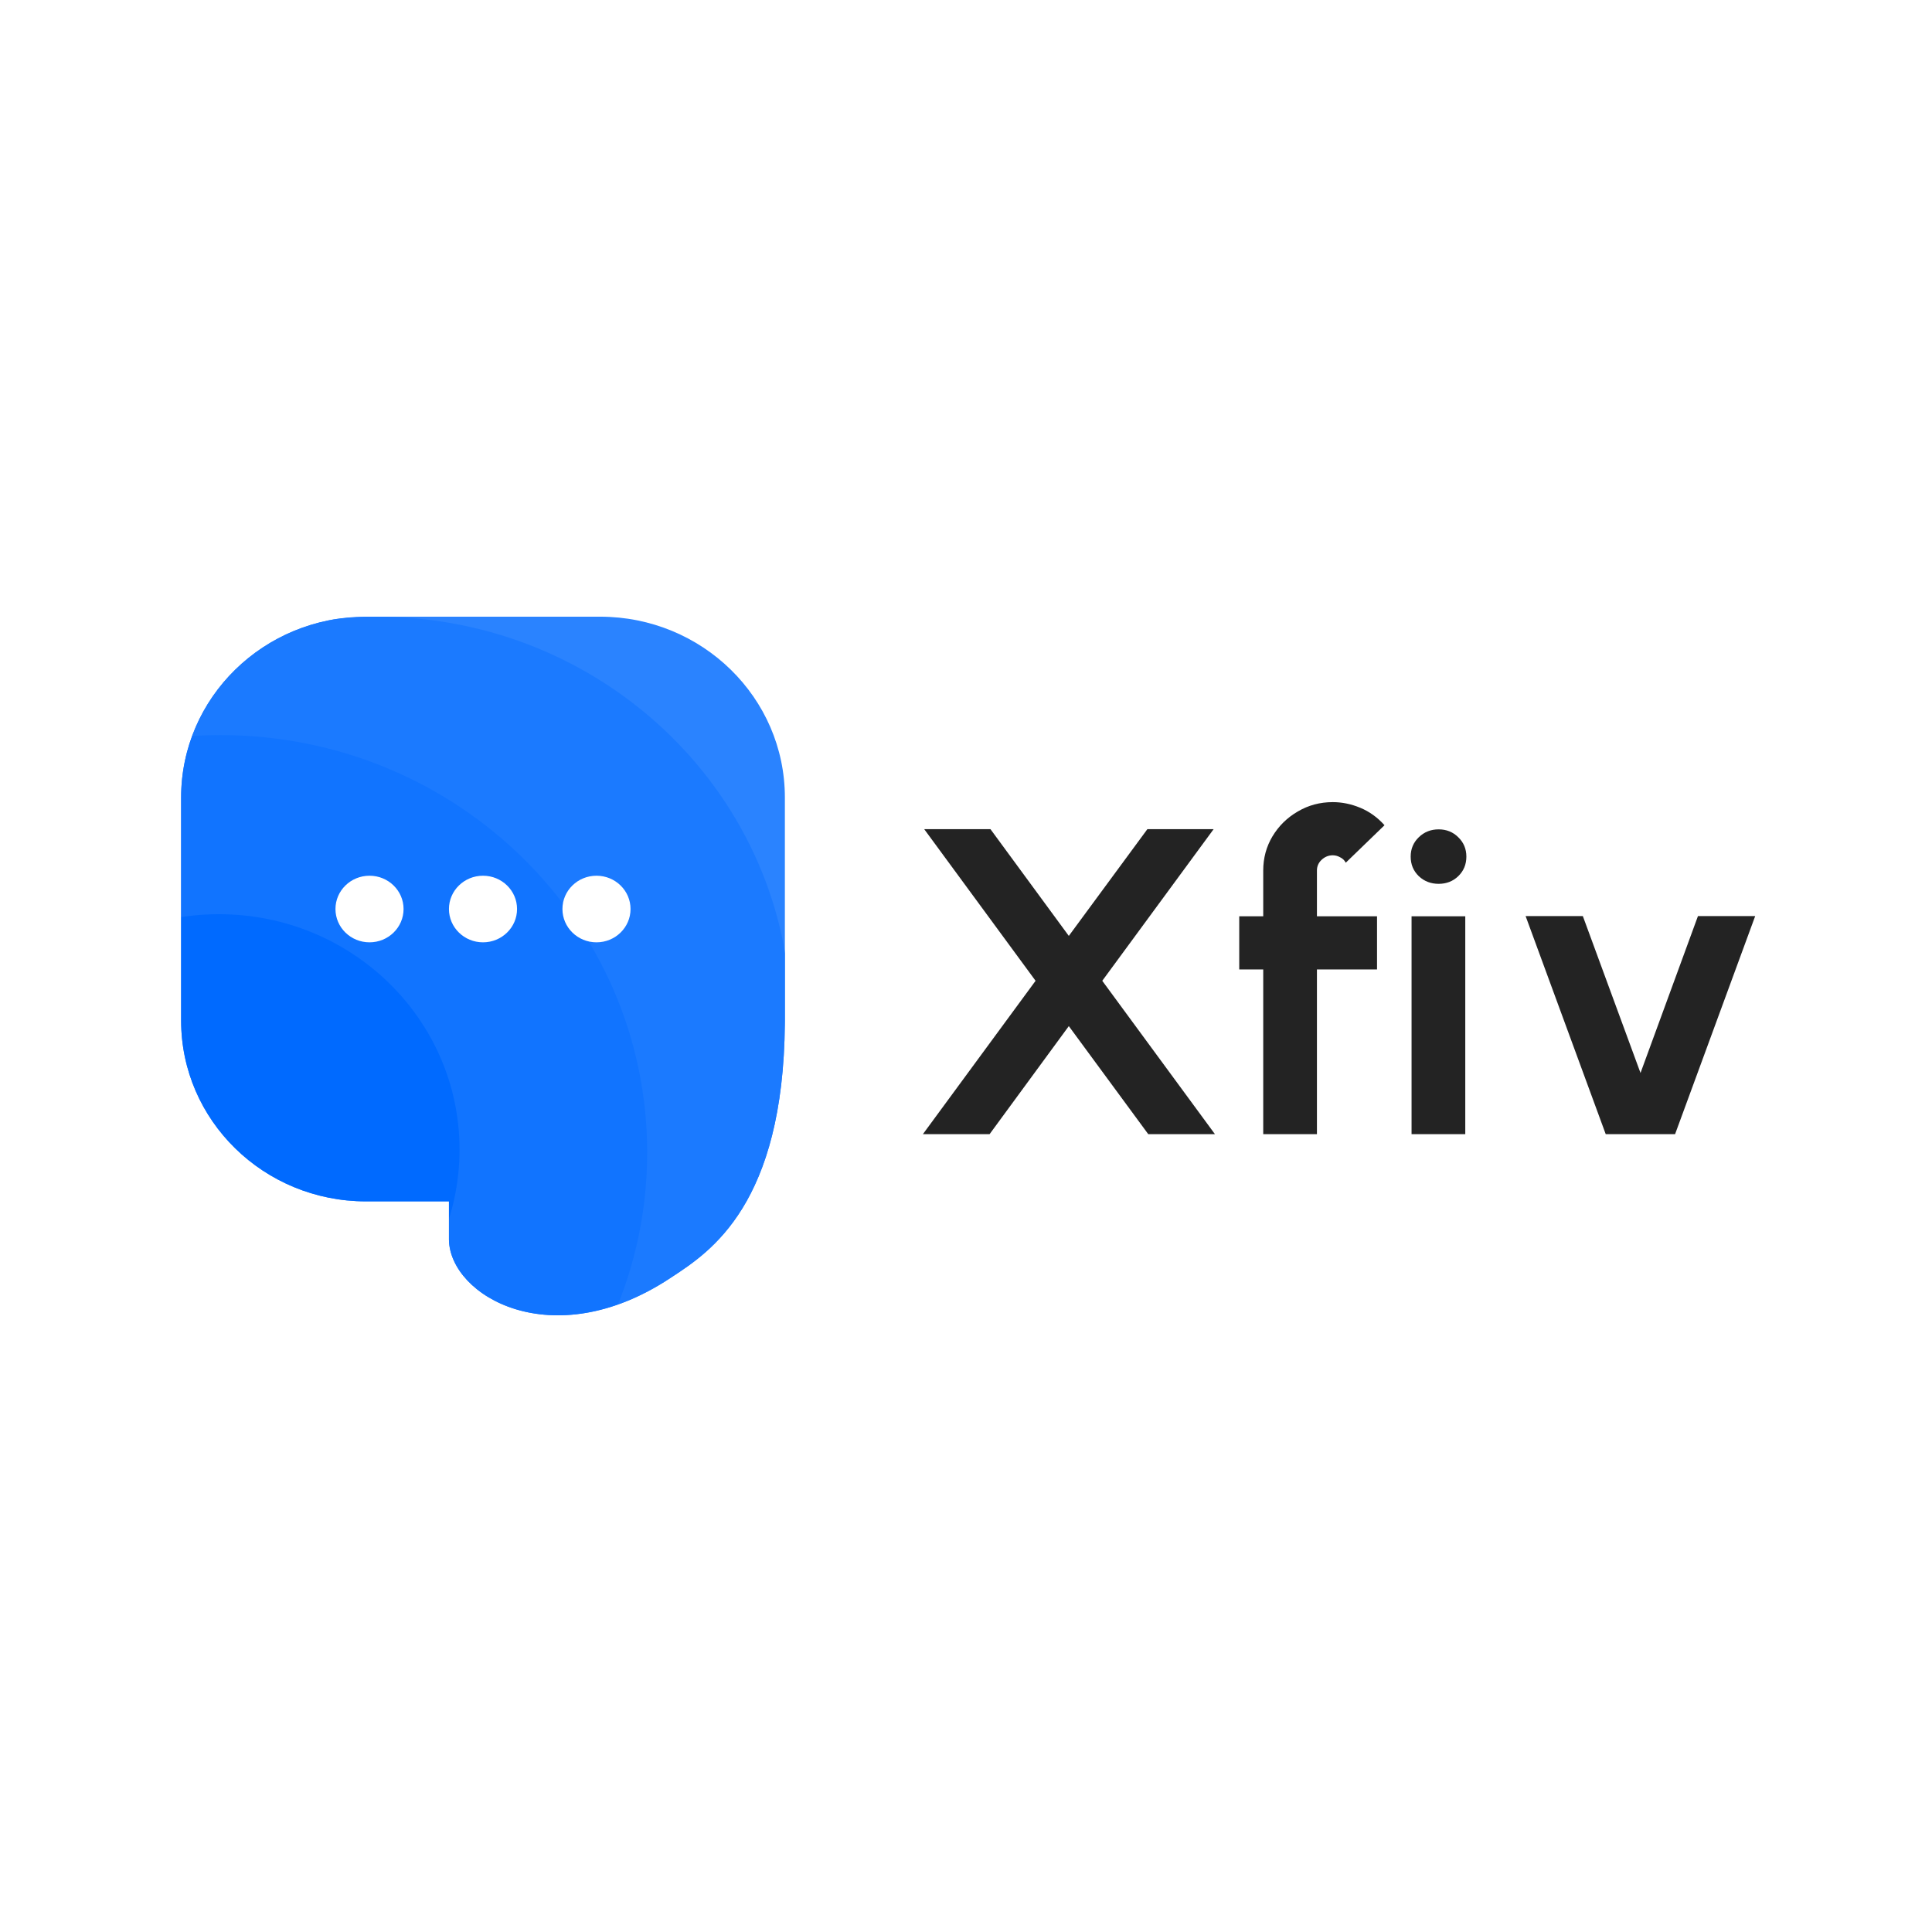
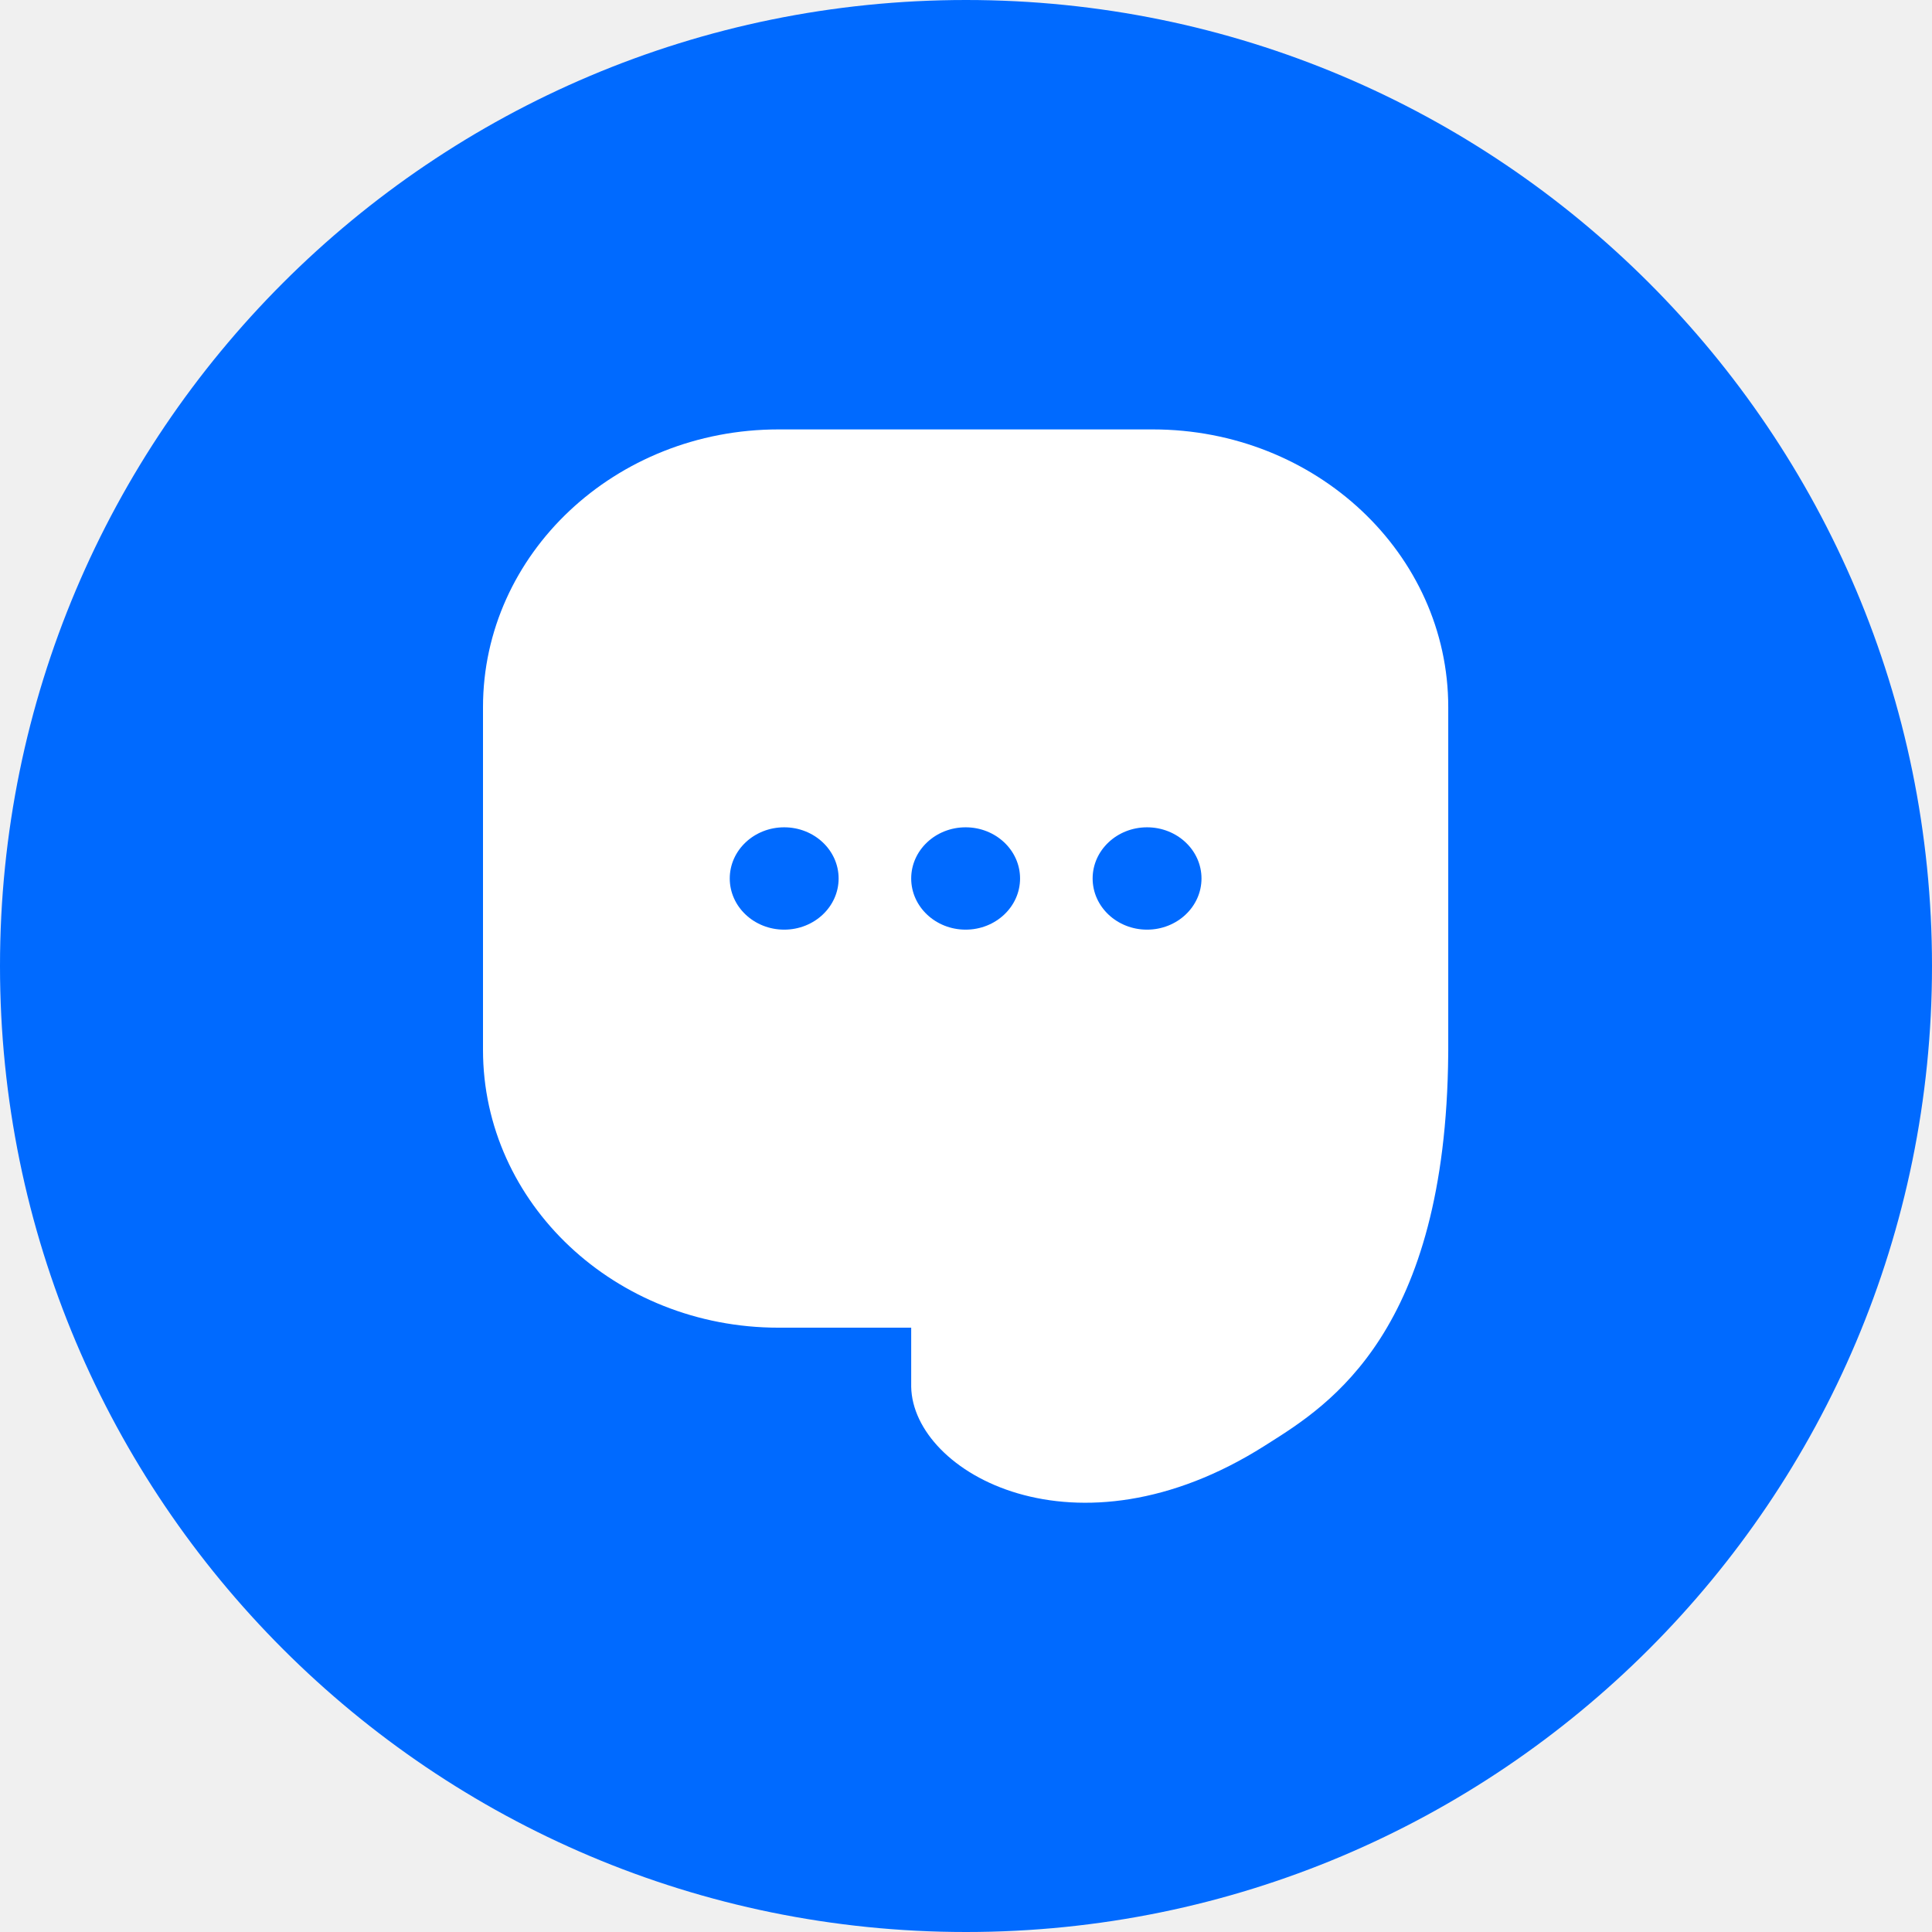
<svg xmlns="http://www.w3.org/2000/svg" width="512" height="512" viewBox="0 0 512 512" fill="none">
-   <rect width="512" height="512" fill="white" />
-   <path d="M244.571 300.571L274.438 259.92L244.921 219.731H262.479L283.246 248.025L304.07 219.731H321.628L292.112 259.92L321.978 300.571H304.304L283.246 271.931L262.246 300.571H244.571Z" fill="#232323" />
-   <path d="M349.002 230.703V242.829H364.927V256.918H349.002V300.571H334.769V256.918H328.411V242.829H334.769V230.703C334.769 227.392 335.585 224.37 337.219 221.637C338.891 218.865 341.127 216.671 343.927 215.054C346.727 213.399 349.819 212.571 353.202 212.571C355.652 212.571 358.082 213.072 360.493 214.073C362.904 215.073 365.043 216.613 366.91 218.692L356.643 228.624C356.293 227.969 355.788 227.488 355.127 227.18C354.505 226.834 353.863 226.661 353.202 226.661C352.074 226.661 351.082 227.065 350.227 227.873C349.41 228.643 349.002 229.586 349.002 230.703Z" fill="#232323" />
-   <path d="M374.078 242.829H388.312V300.571H374.078V242.829ZM381.253 234.225C379.192 234.225 377.442 233.551 376.003 232.204C374.565 230.818 373.845 229.086 373.845 227.007C373.845 224.967 374.565 223.254 376.003 221.868C377.442 220.482 379.192 219.789 381.253 219.789C383.314 219.789 385.045 220.482 386.445 221.868C387.884 223.254 388.603 224.967 388.603 227.007C388.603 229.086 387.884 230.818 386.445 232.204C385.045 233.551 383.314 234.225 381.253 234.225Z" fill="#232323" />
-   <path d="M443.91 300.571H425.535L404.302 242.771H419.468L434.751 284.346L449.976 242.771H465.143L443.91 300.571Z" fill="#232323" />
-   <path d="M96.98 163.428C69.929 163.428 48 184.88 48 211.341V270.461C48 296.922 69.929 318.373 96.98 318.373H118.977V328.572C119.25 343.446 146.339 359.321 177.524 338.771C177.74 338.628 177.961 338.483 178.187 338.335C188.362 331.654 207.602 319.022 207.994 271.224C207.998 270.97 208 270.716 208 270.461V211.341C208 184.88 186.071 163.428 159.02 163.428H96.98Z" fill="#2A83FF" />
-   <mask id="mask0_104_493" style="mask-type:alpha" maskUnits="userSpaceOnUse" x="48" y="163" width="160" height="186">
-     <path d="M96.98 163.428C69.929 163.428 48 184.88 48 211.341V270.461C48 296.922 69.929 318.373 96.98 318.373H118.977V328.572C119.25 343.446 146.339 359.321 177.524 338.771C177.74 338.628 177.961 338.483 178.187 338.335C188.362 331.654 207.602 319.022 207.994 271.224C207.998 270.97 208 270.716 208 270.461V211.341C208 184.88 186.071 163.428 159.02 163.428H96.98Z" fill="#8958CC" />
-   </mask>
-   <g mask="url(#mask0_104_493)">
-     <ellipse cx="99.93" cy="270.517" rx="109.674" ry="107.088" fill="#1B7AFF" />
-     <ellipse cx="58.426" cy="305.428" rx="113.083" ry="110.619" fill="#1174FF" />
-     <ellipse cx="58.025" cy="304.644" rx="63.759" ry="62.37" fill="#006AFF" />
-   </g>
-   <ellipse cx="97.925" cy="240.901" rx="9.023" ry="8.826" fill="white" />
-   <ellipse cx="128" cy="240.901" rx="9.023" ry="8.826" fill="white" />
-   <ellipse cx="158.076" cy="240.901" rx="9.023" ry="8.826" fill="white" />
+   <circle cx="256" cy="256" r="256" fill="#006AFF" />
+   <path d="M206.307 113.8C163.059 113.8 128 146.756 128 187.41V278.239C128 318.893 163.059 351.849 206.307 351.849H241.476V367.518C241.912 390.371 285.221 414.76 335.078 383.187C335.424 382.968 335.778 382.745 336.138 382.518C352.406 372.253 383.166 352.845 383.793 279.412C383.799 279.021 383.802 278.631 383.802 278.239V187.41C383.802 146.756 348.743 113.8 305.496 113.8H206.307Z" fill="white" />
+   <ellipse cx="207.818" cy="232.806" rx="14.425" ry="13.56" fill="#006AFF" />
+   <ellipse cx="255.902" cy="232.806" rx="14.425" ry="13.56" fill="#006AFF" />
+   <ellipse cx="303.984" cy="232.806" rx="14.425" ry="13.56" fill="#006AFF" />
</svg>
